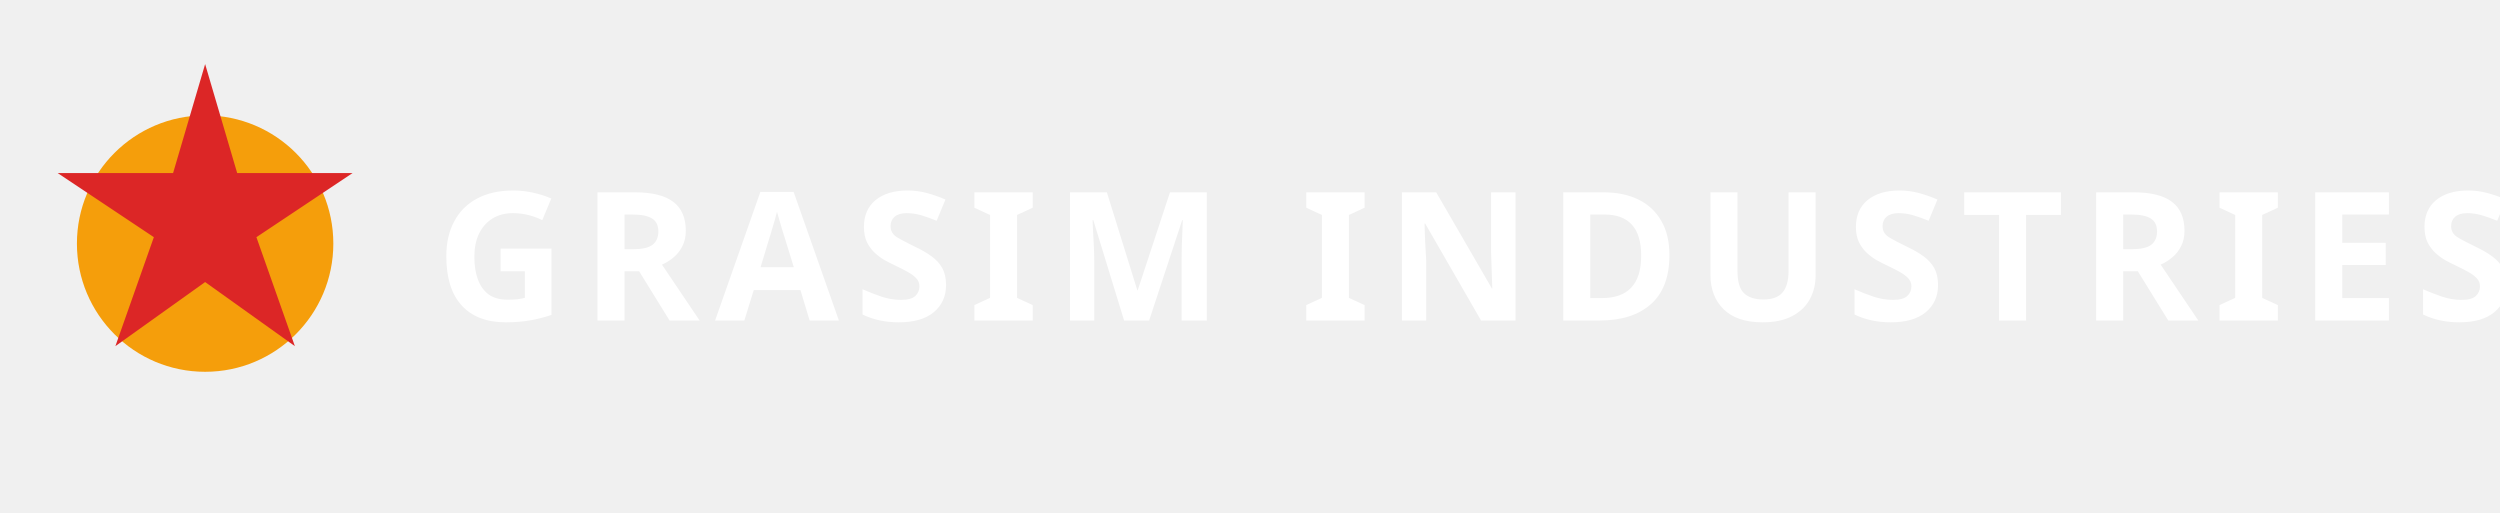
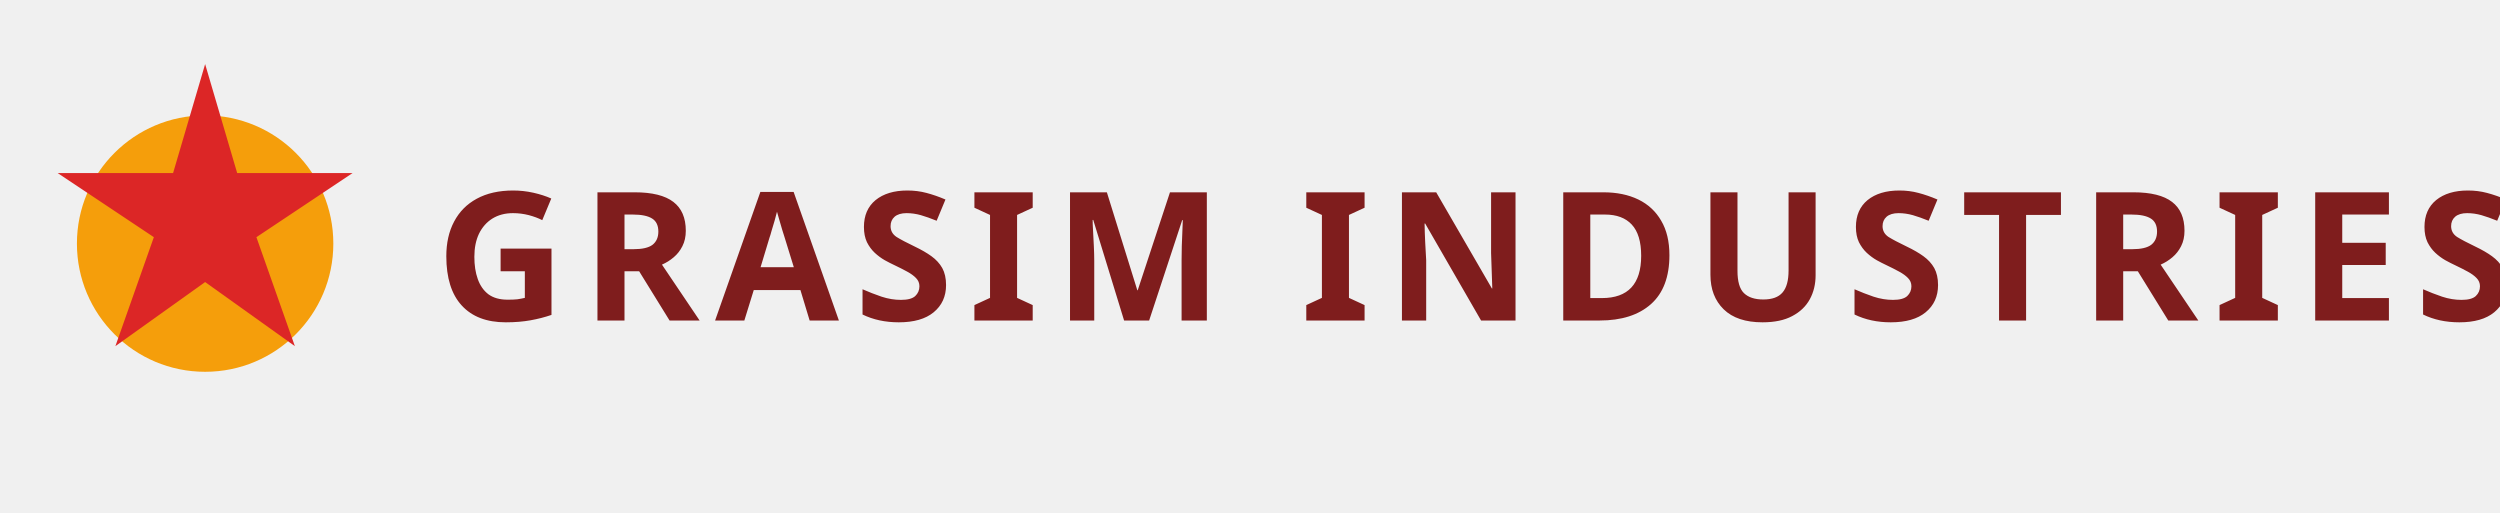
<svg xmlns="http://www.w3.org/2000/svg" viewBox="0 0 195 40">
-   <g fill="#FFFFFF">
-     <circle cx="16" cy="19" r="10" fill="#F59E0B" />
-     <path d="M16 5L18.5 13.5H27.5L20 18.5L23 27L16 22L9 27L12 18.5L4.5 13.5H13.5Z" fill="#DC2626" />
-     <text x="34" y="25" font-family="'Plus Jakarta Sans', sans-serif" font-weight="800" font-size="14" letter-spacing="1.2" fill="#FFFFFF">GRASIM INDUSTRIES</text>
-   </g>
+   <circle cx="16" cy="19" r="10" fill="#F59E0B" />
+   <path d="M16 5L18.5 13.5H27.5L20 18.5L23 27L16 22L9 27L12 18.5L4.5 13.5H13.5Z" fill="#DC2626" />
+   <text x="34" y="25" font-family="'Plus Jakarta Sans', sans-serif" font-weight="800" font-size="14" letter-spacing="1.2" fill="#7F1D1D">GRASIM INDUSTRIES</text>
</svg>
